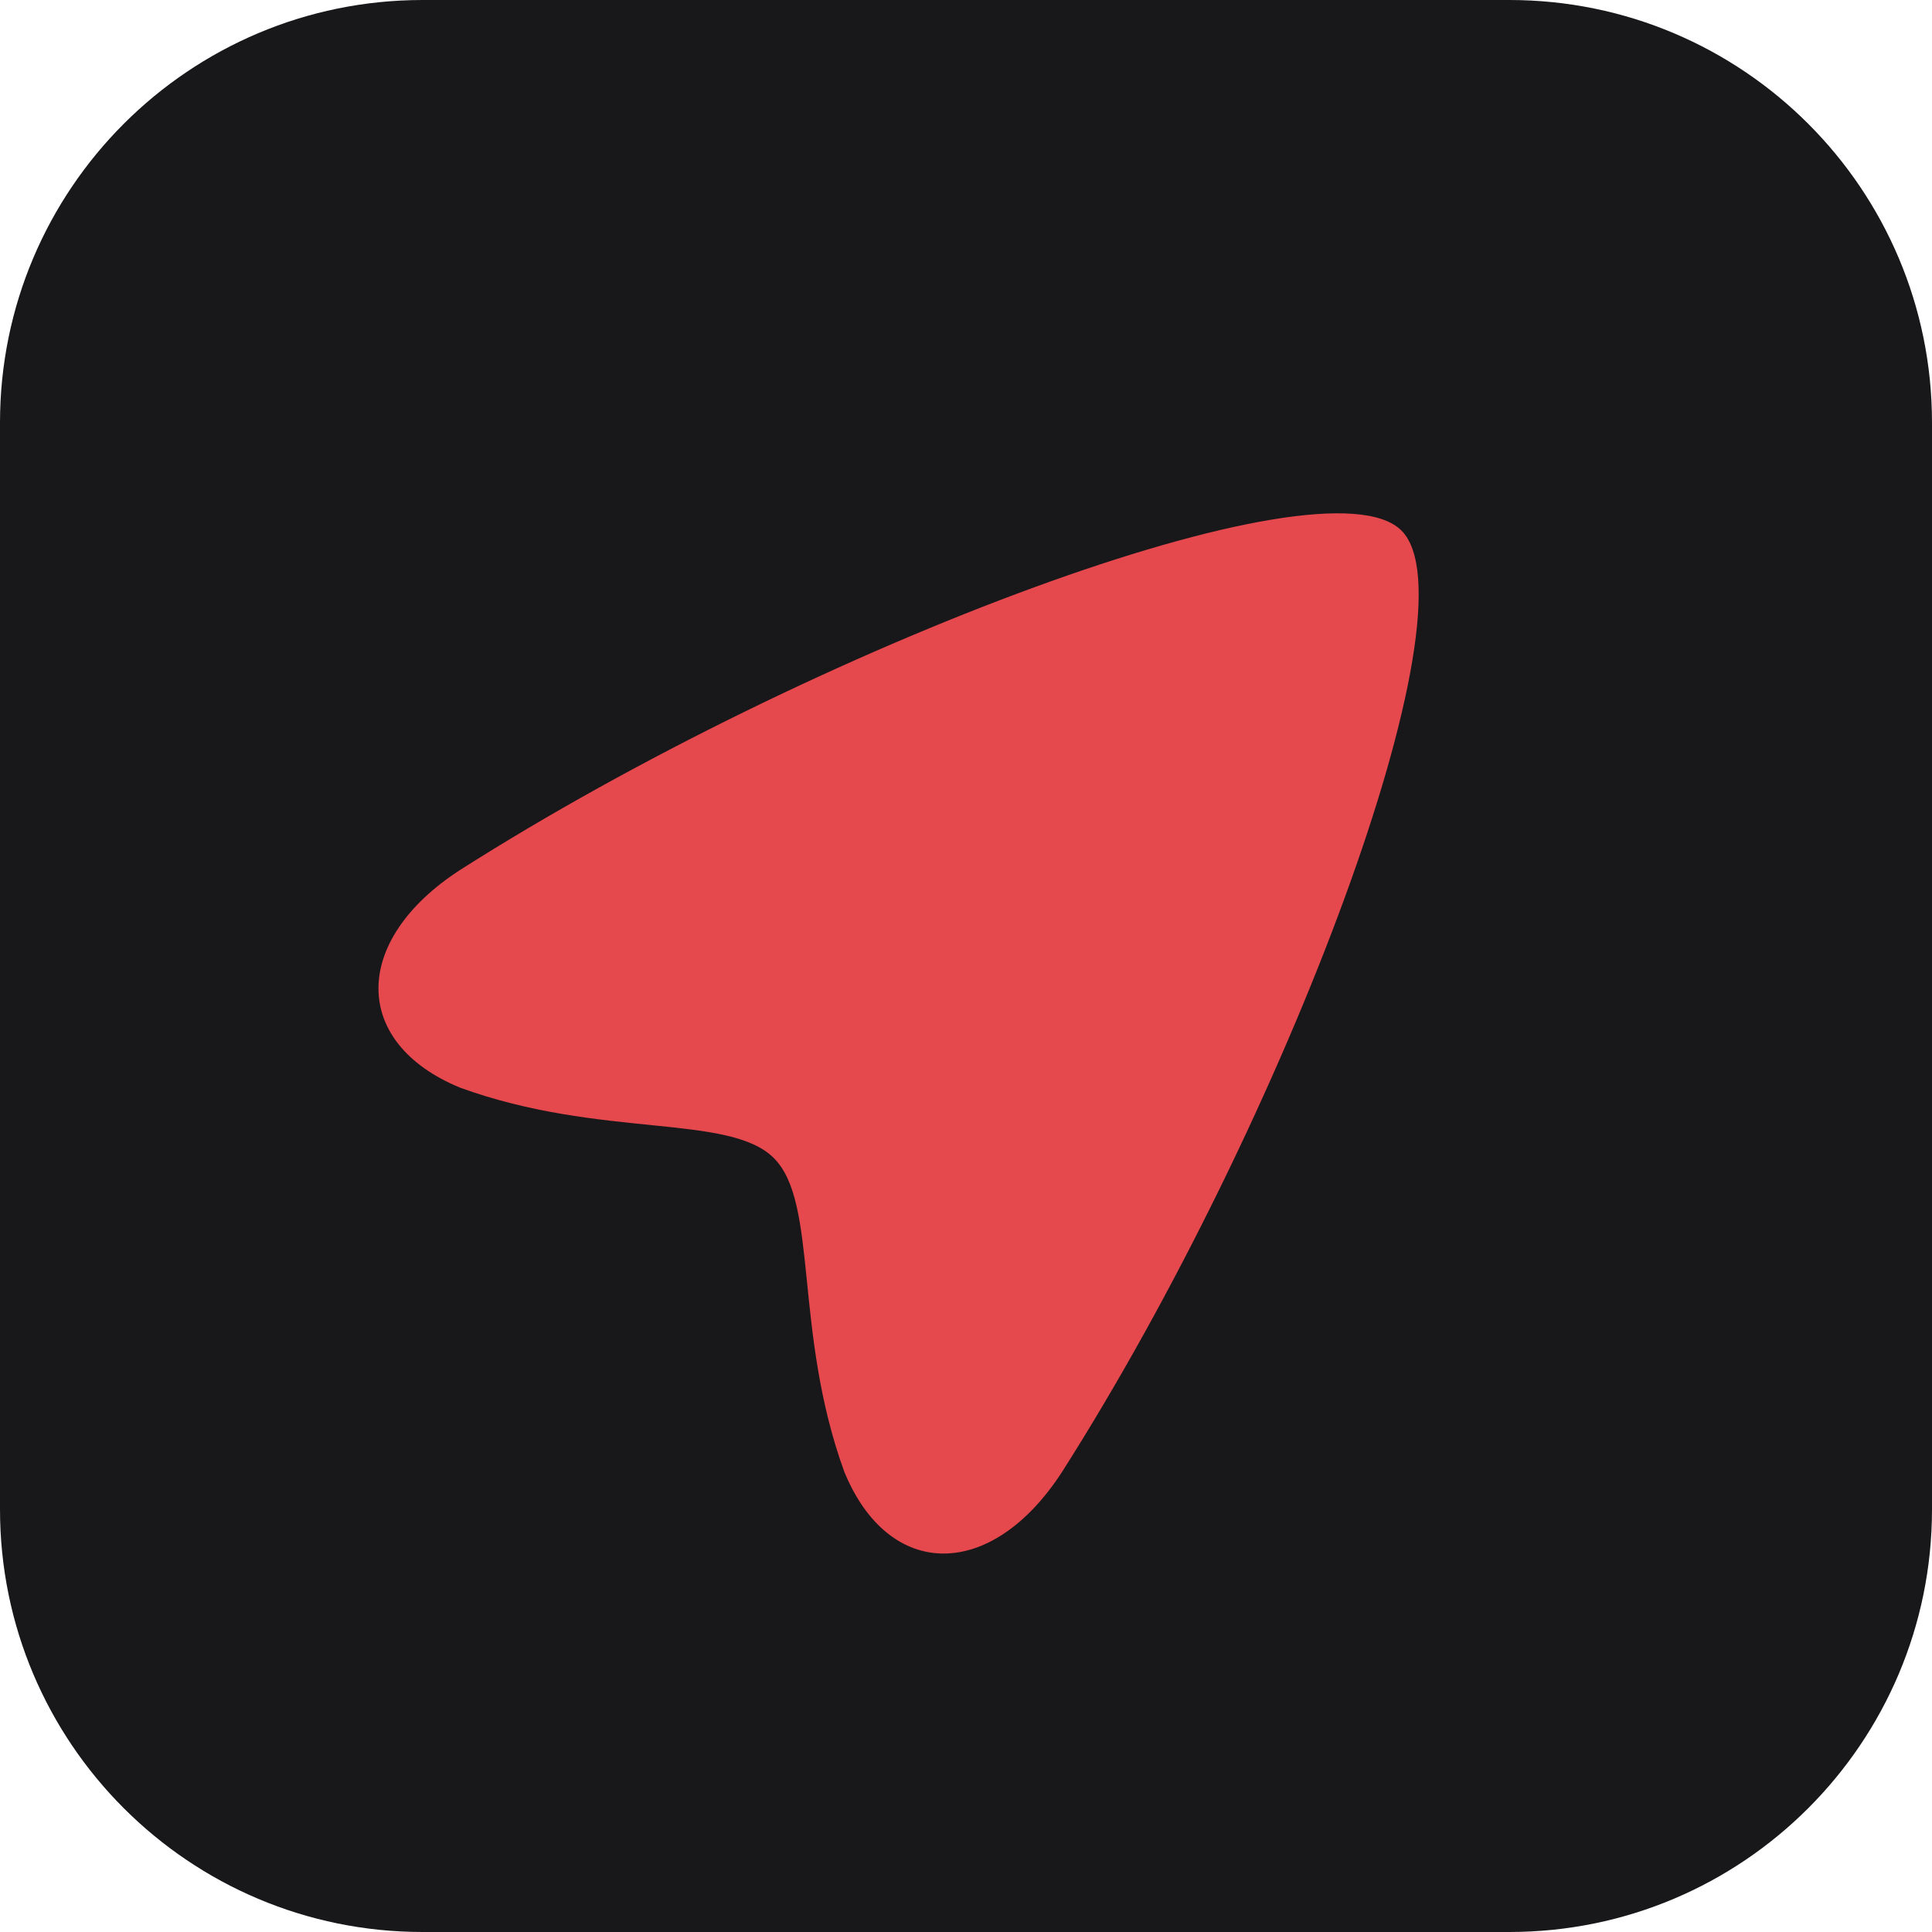
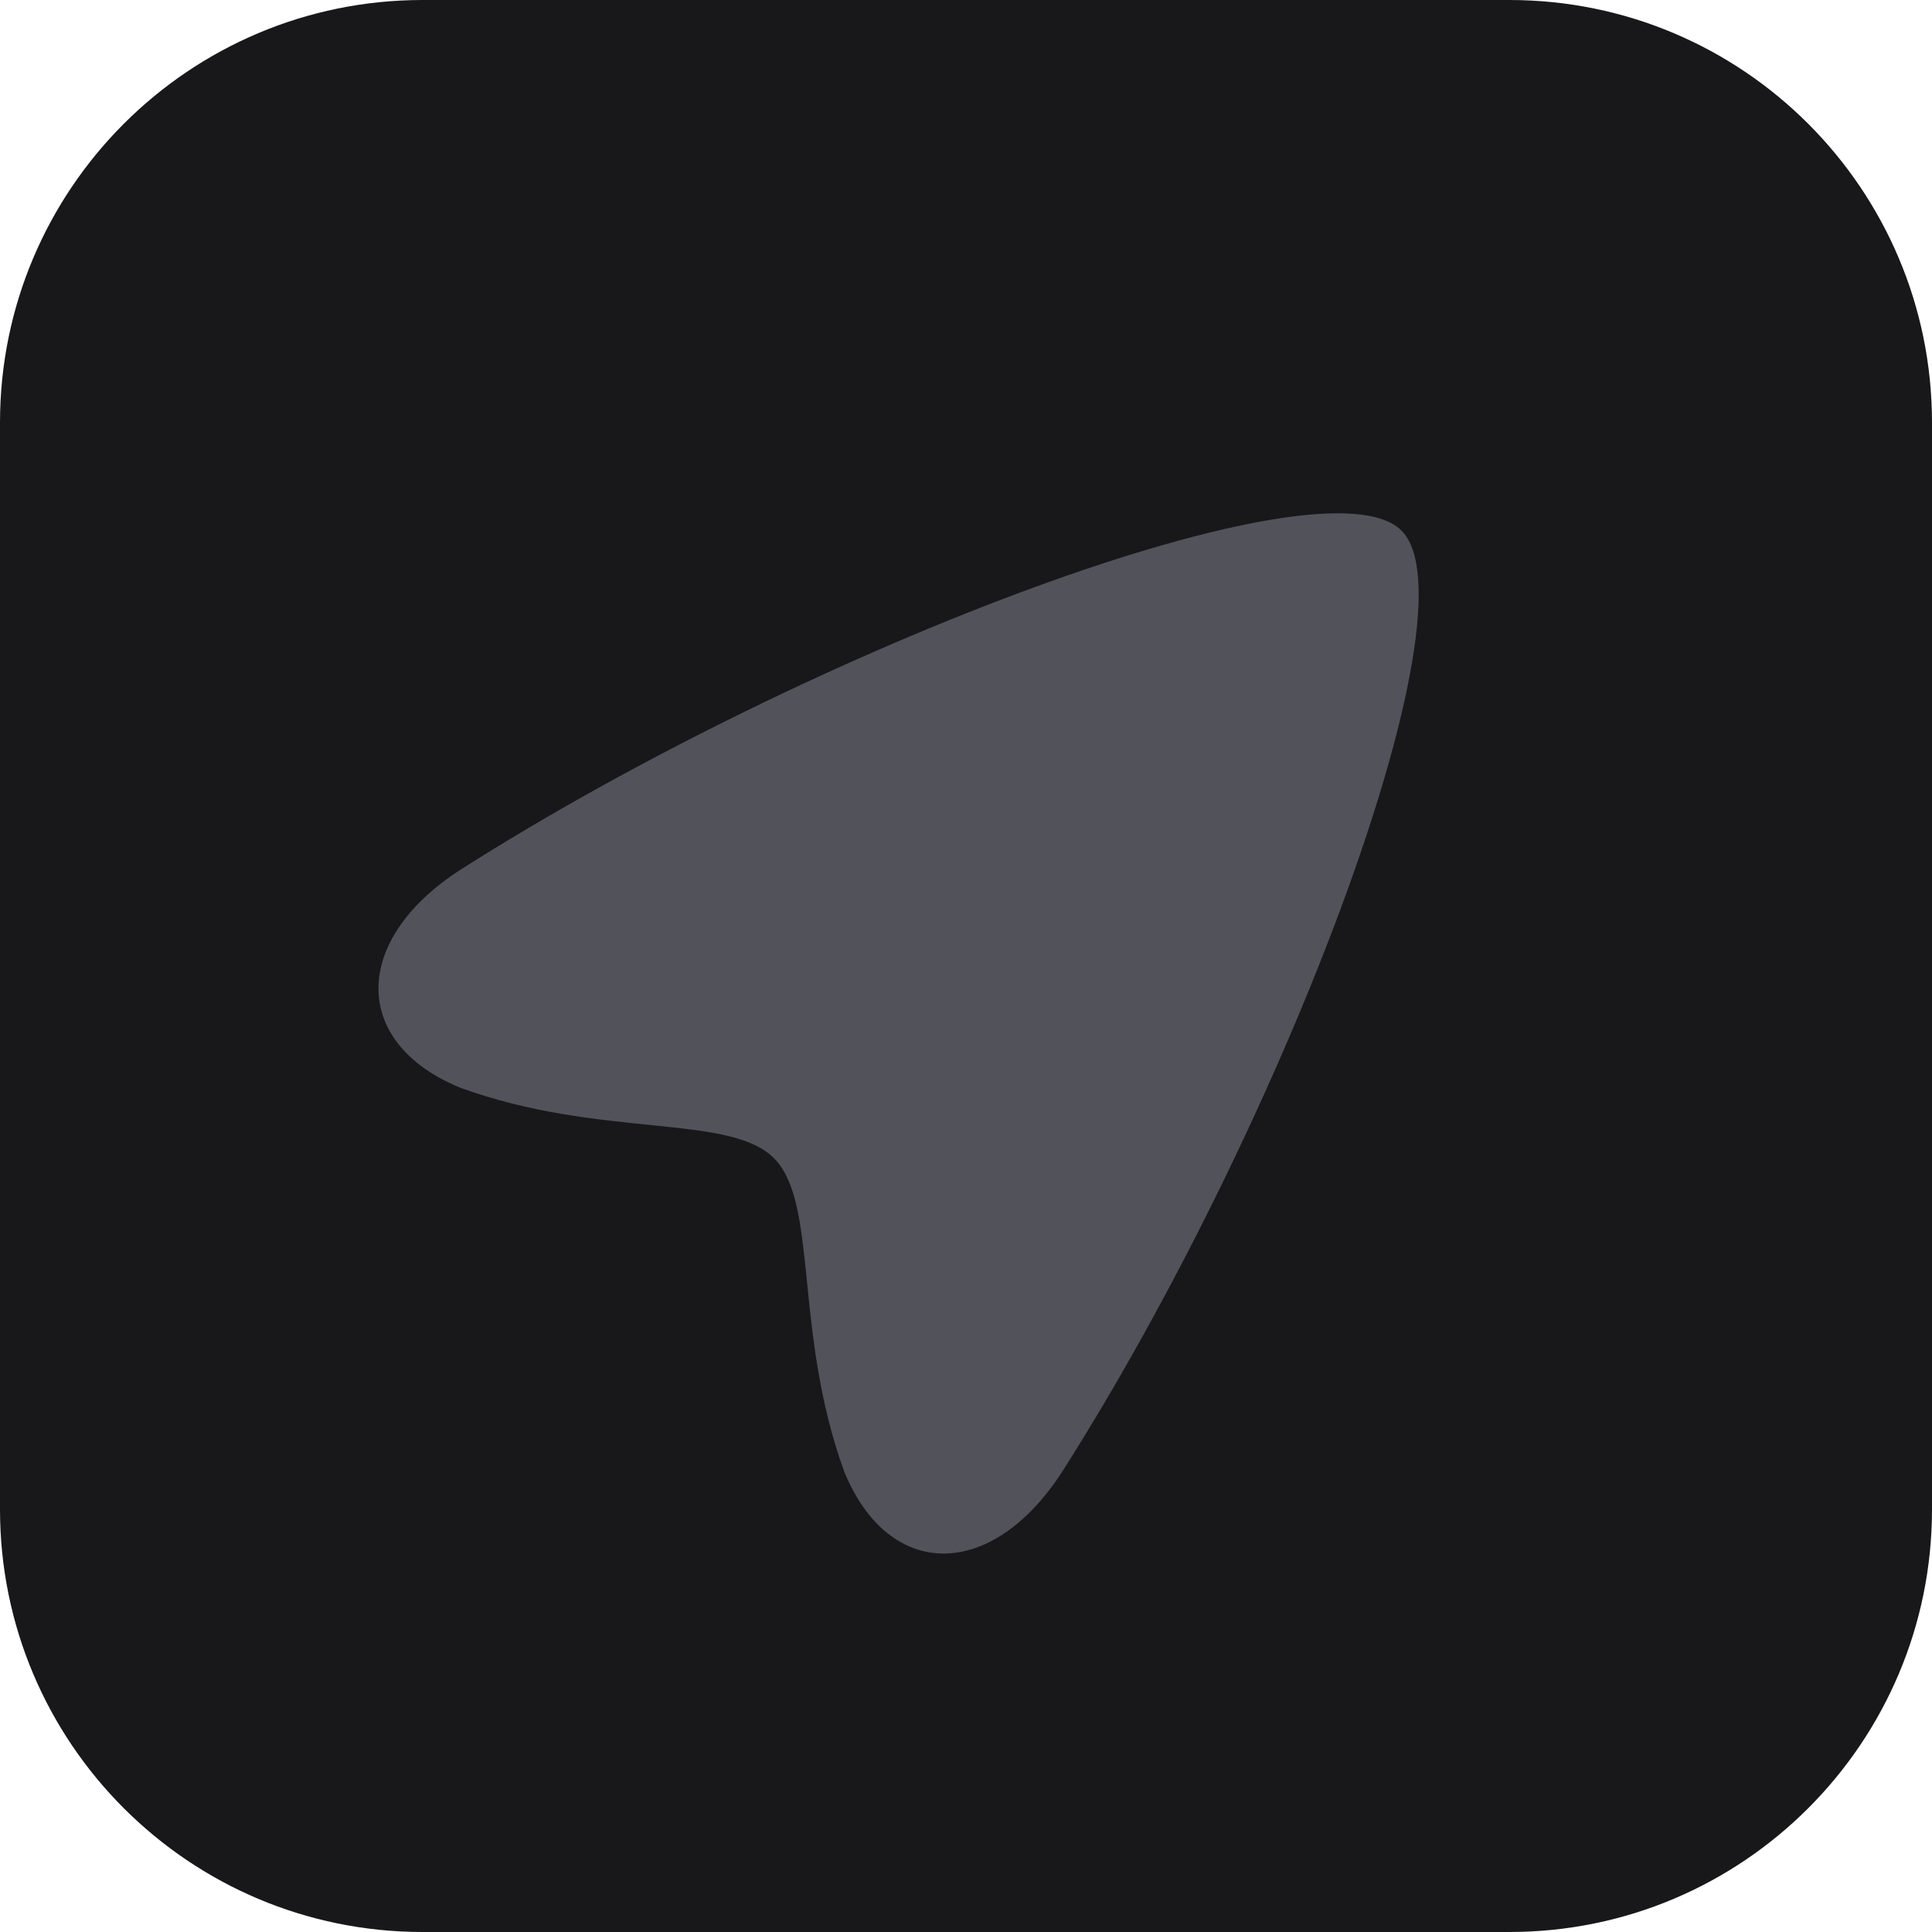
<svg xmlns="http://www.w3.org/2000/svg" viewBox="0 0 512 512" width="100%" height="100%">
  <rect width="512" height="512" rx="112" fill="#18181B" />
  <g transform="translate(256, 256) rotate(45) scale(1.2) translate(-256, -256)">
-     <path d="M 256 120              C 280 120 330 230 350 320              C 356 348 340 364 316 354              C 286 340 270 316 256 316              C 242 316 226 340 196 354              C 172 364 156 348 162 320              C 182 230 232 120 256 120              Z" fill="#E5484D" />
+     <path d="M 256 120              C 280 120 330 230 350 320              C 356 348 340 364 316 354              C 286 340 270 316 256 316              C 242 316 226 340 196 354              C 172 364 156 348 162 320              C 182 230 232 120 256 120              Z" fill="#52525B" />
  </g>
</svg>
